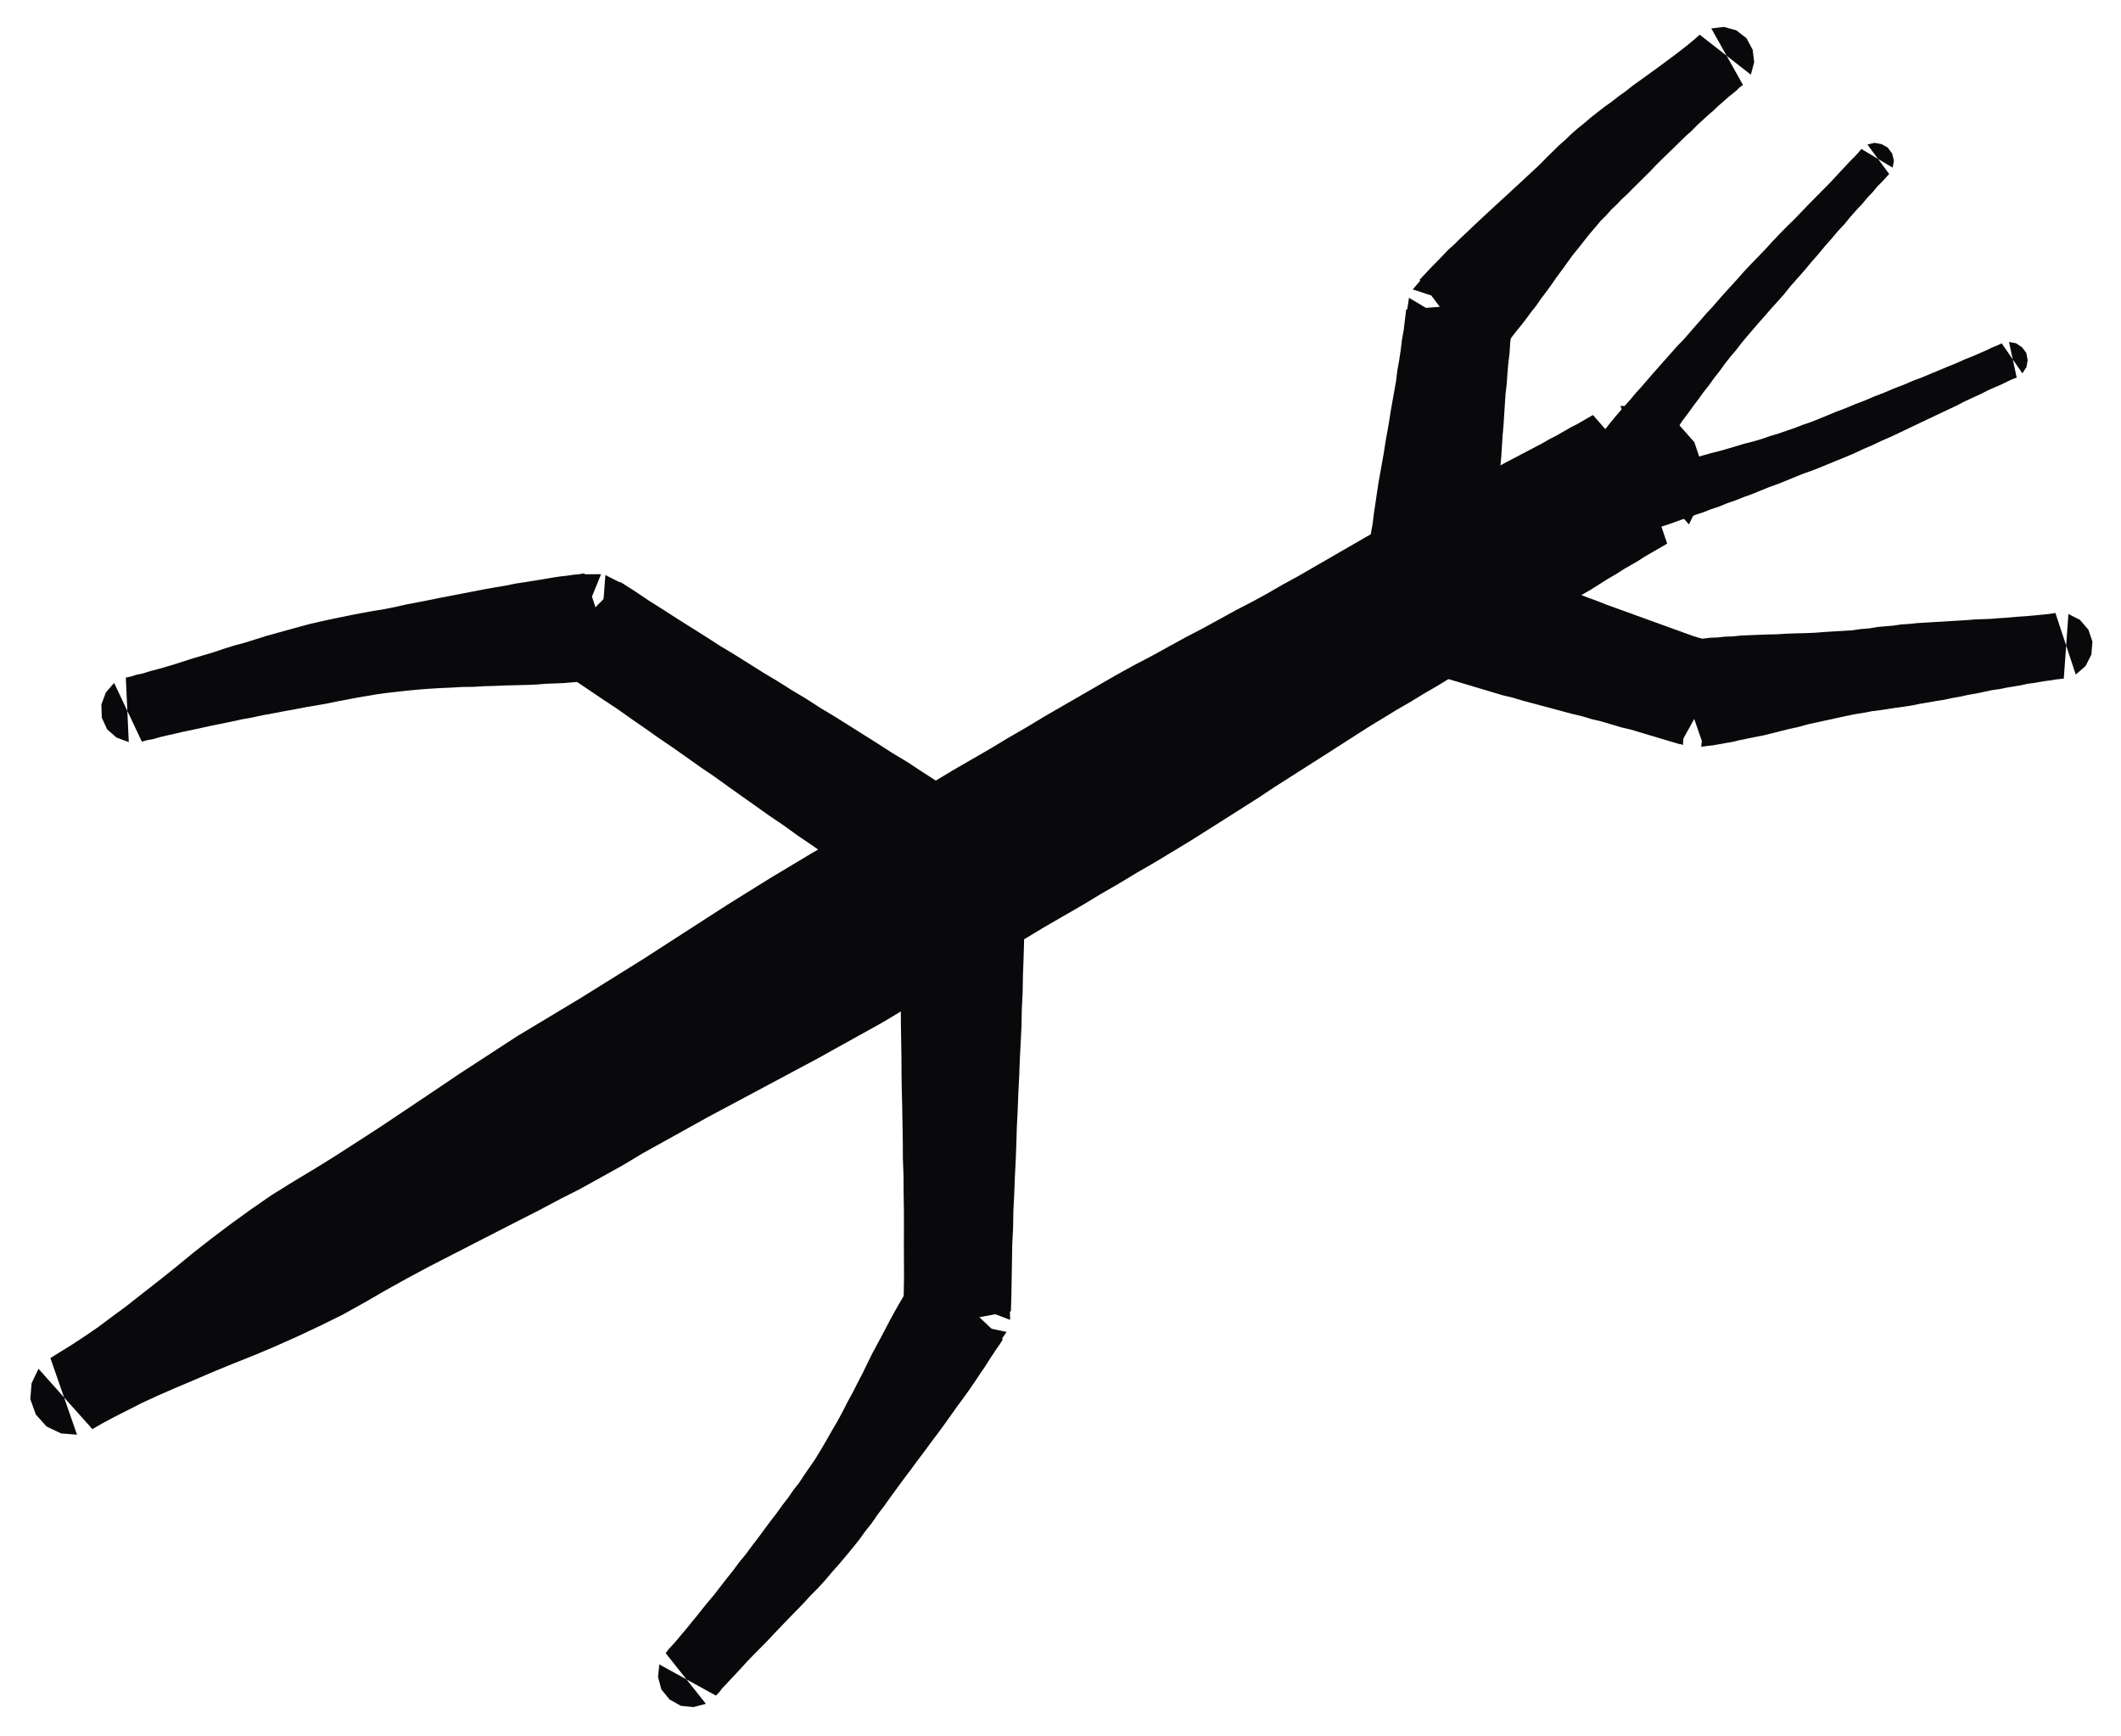
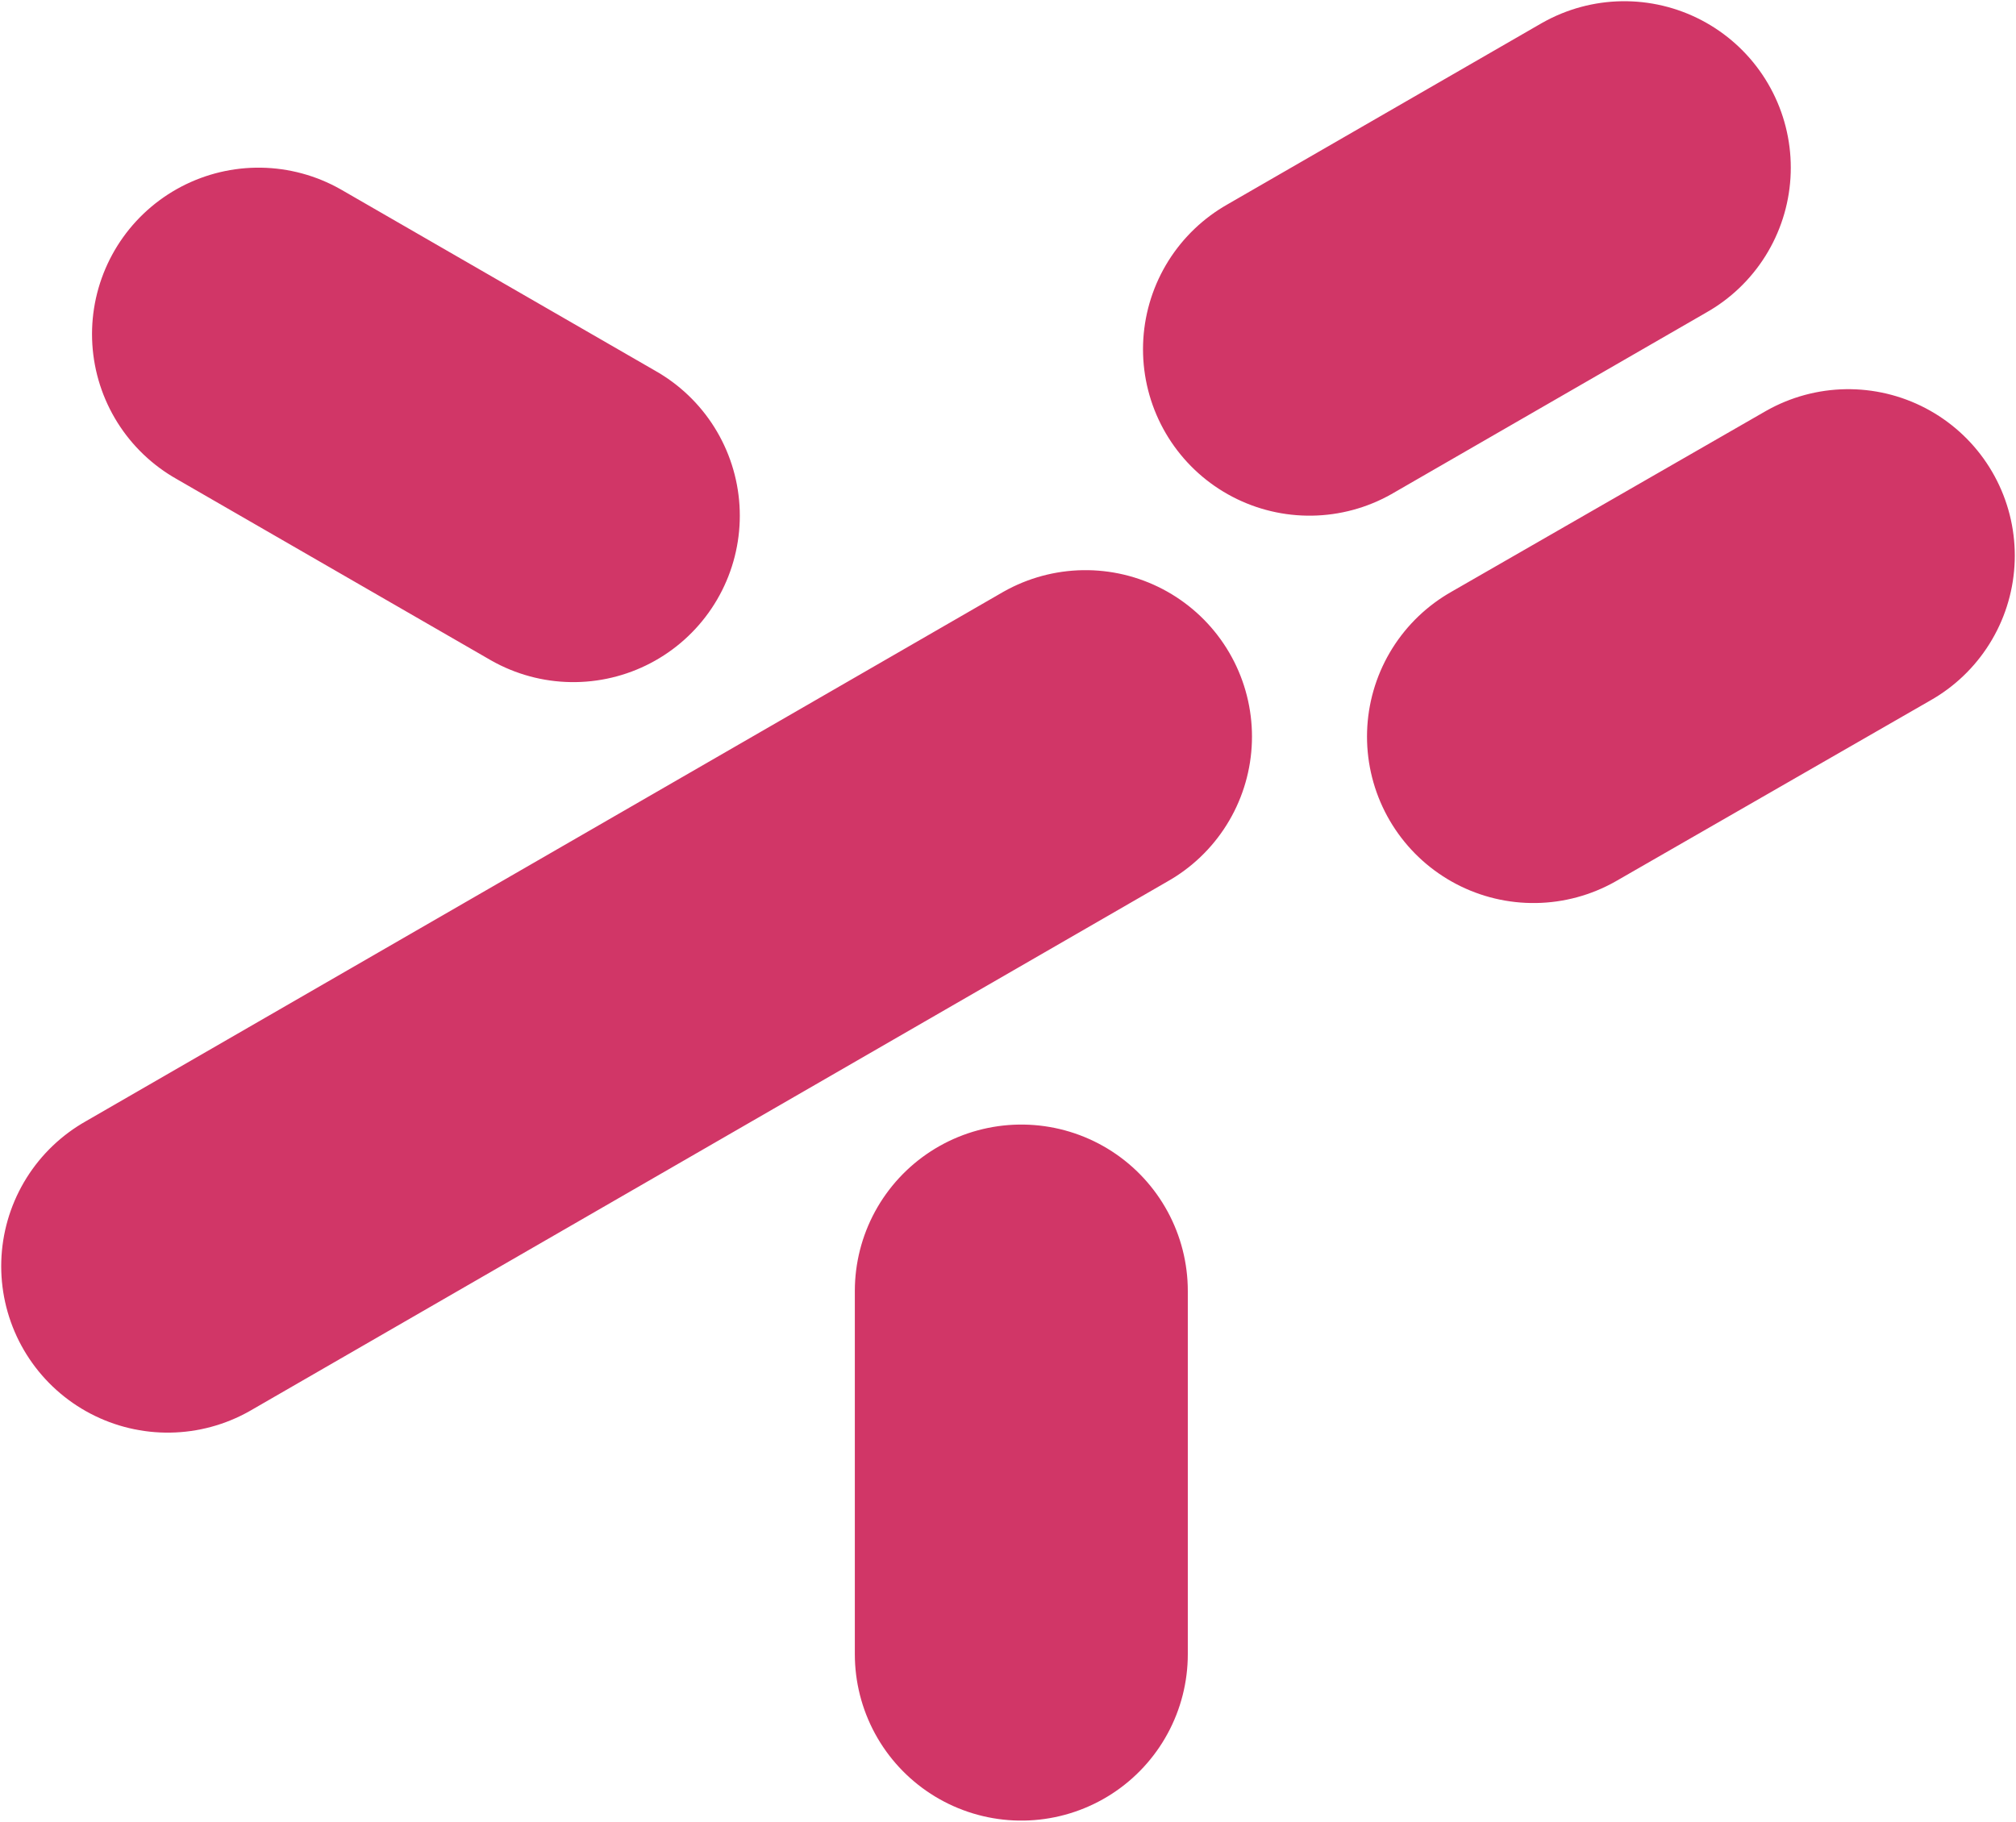
- <svg xmlns="http://www.w3.org/2000/svg" viewBox="39 62 473 387" width="473" height="387" role="img" aria-label="Ramulus">
-   <g transform="translate(250 258) rotate(-30) scale(.92)">
-     <path d="M192.5 0.5 L193.5 0.2 L194.5 -0.3 L195.7 -0.7 L197.0 -1.3 L198.4 -1.8 L199.9 -2.5 L201.4 -3.1 L203.1 -3.8 L204.8 -4.6 L206.5 -5.3 L208.4 -6.1 L210.2 -7.0 L212.1 -7.8 L214.1 -8.7 L216.0 -9.5 L218.0 -10.4 L220.0 -11.2 L222.0 -12.1 L224.0 -12.9 L226.0 -13.8 L228.0 -14.6 L230.0 -15.3 L231.9 -16.1 L233.8 -16.8 L235.8 -17.5 L237.8 -18.2 L239.9 -18.9 L242.2 -19.7 L244.4 -20.4 L246.8 -21.2 L249.1 -22.1 L251.5 -22.9 L253.9 -23.7 L256.3 -24.6 L258.7 -25.4 L261.1 -26.3 L263.5 -27.1 L265.7 -27.9 L268.0 -28.6 L270.1 -29.4 L272.2 -30.1 L274.2 -30.7 L276.1 -31.4 L277.8 -31.9 L279.4 -32.5 L280.9 -32.9 L282.2 -33.3 L283.4 -33.7 L282.4 -42.5 L284.1 -42.0 L285.4 -40.9 L286.3 -39.4 L286.5 -37.6 L286.0 -35.9 L284.9 -34.6 L280.6 -42.3 L279.5 -41.9 L278.2 -41.5 L276.7 -41.1 L275.1 -40.6 L273.4 -40.1 L271.5 -39.5 L269.5 -38.9 L267.3 -38.3 L265.1 -37.7 L262.9 -37.1 L260.5 -36.4 L258.1 -35.7 L255.7 -35.1 L253.2 -34.4 L250.8 -33.7 L248.3 -32.9 L245.9 -32.2 L243.4 -31.5 L241.1 -30.8 L238.7 -30.0 L236.5 -29.3 L234.3 -28.6 L232.2 -27.9 L230.2 -27.2 L228.2 -26.6 L226.2 -25.9 L224.1 -25.2 L222.1 -24.5 L220.0 -23.8 L217.9 -23.2 L215.8 -22.5 L213.7 -21.8 L211.6 -21.1 L209.5 -20.4 L207.5 -19.7 L205.5 -19.0 L203.6 -18.4 L201.7 -17.7 L199.9 -17.1 L198.1 -16.5 L196.4 -15.9 L194.8 -15.3 L193.3 -14.7 L191.9 -14.2 L190.6 -13.7 L189.5 -13.3 L188.4 -12.9 L187.5 -12.5 L189.8 1.0 L187.2 0.4 L184.9 -1.2 L183.5 -3.5 L183.0 -6.2 L183.6 -8.8 L185.2 -11.1 Z" fill="#09090b" />
-     <path d="M188.6 11.9 L189.5 12.1 L190.6 12.3 L191.8 12.5 L193.2 12.8 L194.6 13.1 L196.2 13.4 L197.9 13.7 L199.6 14.1 L201.5 14.4 L203.4 14.8 L205.4 15.1 L207.4 15.5 L209.5 15.8 L211.6 16.2 L213.7 16.5 L215.9 16.9 L218.1 17.2 L220.3 17.5 L222.5 17.9 L224.6 18.2 L226.8 18.5 L229.0 18.8 L231.1 19.2 L233.1 19.5 L235.3 19.8 L237.5 20.1 L239.7 20.4 L242.1 20.7 L244.5 20.9 L247.0 21.2 L249.5 21.4 L252.1 21.7 L254.6 21.9 L257.2 22.1 L259.7 22.3 L262.2 22.5 L264.7 22.7 L267.1 22.9 L269.5 23.1 L271.7 23.2 L273.9 23.4 L276.0 23.6 L278.0 23.7 L279.8 23.9 L281.5 24.1 L283.0 24.2 L284.3 24.3 L285.5 24.5 L288.2 16.1 L289.5 17.2 L290.3 18.8 L290.5 20.5 L289.9 22.2 L288.8 23.5 L287.2 24.3 L286.5 15.5 L285.3 15.4 L283.9 15.2 L282.4 15.1 L280.7 14.9 L278.9 14.7 L276.9 14.4 L274.9 14.2 L272.7 13.9 L270.4 13.6 L268.1 13.3 L265.7 13.0 L263.3 12.6 L260.8 12.3 L258.3 11.9 L255.8 11.6 L253.3 11.2 L250.8 10.9 L248.3 10.5 L245.9 10.2 L243.5 9.8 L241.2 9.5 L239.0 9.2 L236.9 8.9 L234.9 8.5 L232.9 8.2 L230.9 7.8 L228.8 7.4 L226.7 6.9 L224.6 6.5 L222.5 6.0 L220.4 5.4 L218.3 4.9 L216.2 4.4 L214.2 3.9 L212.1 3.3 L210.1 2.8 L208.2 2.3 L206.2 1.8 L204.4 1.3 L202.6 0.8 L200.9 0.4 L199.2 -0.0 L197.7 -0.4 L196.2 -0.8 L194.8 -1.1 L193.6 -1.4 L192.4 -1.6 L191.4 -1.9 L186.1 10.8 L184.1 8.8 L183.1 6.3 L183.1 3.6 L184.2 1.1 L186.2 -0.9 L188.7 -1.9 Z" fill="#09090b" />
-     <path d="M152.0 1.0 L153.5 -1.0 L155.0 -3.0 L156.4 -5.1 L157.9 -7.1 L159.3 -9.1 L160.8 -11.2 L162.2 -13.2 L163.6 -15.3 L165.0 -17.4 L166.4 -19.5 L167.8 -21.5 L169.2 -23.6 L170.6 -25.7 L172.0 -27.7 L173.4 -29.8 L174.8 -31.9 L176.2 -34.0 L177.7 -36.0 L179.1 -38.1 L180.5 -40.1 L182.0 -42.1 L183.4 -44.2 L184.9 -46.2 L186.4 -48.2 L169.4 -67.2 L174.2 -68.9 L179.2 -68.6 L183.8 -66.4 L187.2 -62.6 L188.9 -57.8 L188.6 -52.8 L165.6 -63.8 L164.1 -61.8 L162.6 -59.8 L161.0 -57.9 L159.5 -55.9 L157.9 -53.9 L156.3 -52.0 L154.8 -50.0 L153.2 -48.1 L151.6 -46.2 L150.0 -44.3 L148.4 -42.3 L146.8 -40.4 L145.2 -38.5 L143.6 -36.5 L142.0 -34.6 L140.4 -32.7 L138.8 -30.8 L137.2 -28.8 L135.7 -26.9 L134.1 -24.9 L132.6 -22.9 L131.0 -21.0 L129.5 -19.0 L128.0 -17.0 L147.6 4.9 L142.1 6.8 L136.3 6.5 L131.0 4.0 L127.1 -0.4 L125.2 -5.9 L125.5 -11.7 Z" fill="#09090b" />
-     <path d="M180.0 -43.6 L181.0 -44.0 L182.2 -44.4 L183.5 -44.8 L184.9 -45.4 L186.4 -46.0 L188.0 -46.6 L189.7 -47.3 L191.5 -48.1 L193.3 -48.8 L195.2 -49.7 L197.1 -50.5 L199.1 -51.4 L201.0 -52.3 L203.1 -53.2 L205.1 -54.1 L207.1 -55.0 L209.2 -55.8 L211.2 -56.6 L213.2 -57.4 L215.2 -58.1 L217.1 -58.8 L219.0 -59.3 L220.8 -59.9 L222.5 -60.3 L224.2 -60.8 L226.0 -61.2 L227.8 -61.7 L229.7 -62.2 L231.6 -62.7 L233.5 -63.2 L235.5 -63.8 L237.4 -64.3 L239.4 -64.8 L241.4 -65.3 L243.3 -65.8 L245.3 -66.3 L247.2 -66.7 L249.0 -67.2 L250.8 -67.6 L252.6 -68.0 L254.2 -68.3 L255.8 -68.7 L257.4 -69.0 L258.8 -69.3 L260.1 -69.5 L261.4 -69.7 L262.5 -70.0 L263.5 -70.1 L263.7 -85.8 L266.5 -84.6 L268.7 -82.4 L269.9 -79.5 L269.8 -76.3 L268.6 -73.5 L266.4 -71.3 L260.5 -85.9 L259.6 -85.7 L258.6 -85.5 L257.4 -85.3 L256.1 -85.1 L254.7 -84.9 L253.2 -84.7 L251.5 -84.5 L249.8 -84.3 L248.0 -84.1 L246.1 -83.9 L244.2 -83.7 L242.2 -83.5 L240.2 -83.3 L238.2 -83.0 L236.1 -82.8 L234.0 -82.5 L231.9 -82.3 L229.7 -82.0 L227.6 -81.7 L225.5 -81.3 L223.5 -81.0 L221.5 -80.6 L219.5 -80.1 L217.5 -79.7 L215.6 -79.2 L213.6 -78.7 L211.5 -78.1 L209.4 -77.6 L207.2 -77.1 L205.0 -76.6 L202.8 -76.1 L200.6 -75.6 L198.3 -75.1 L196.1 -74.6 L193.9 -74.1 L191.7 -73.6 L189.6 -73.1 L187.5 -72.6 L185.4 -72.1 L183.5 -71.6 L181.6 -71.2 L179.9 -70.7 L178.2 -70.2 L176.7 -69.8 L175.3 -69.4 L174.0 -69.0 L173.0 -68.7 L172.0 -68.4 L175.0 -43.0 L170.1 -44.4 L166.1 -47.6 L163.6 -52.0 L163.0 -57.0 L164.4 -61.9 L167.6 -65.9 Z" fill="#09090b" />
-     <path d="M128.9 18.1 L130.6 19.9 L132.3 21.7 L134.0 23.5 L135.7 25.3 L137.4 27.1 L139.1 28.9 L140.9 30.6 L142.6 32.4 L144.4 34.2 L146.1 35.9 L147.9 37.7 L149.6 39.4 L151.4 41.2 L153.2 42.9 L154.9 44.7 L156.7 46.4 L158.4 48.2 L160.1 50.0 L161.9 51.7 L163.6 53.5 L165.3 55.3 L167.0 57.1 L168.7 58.9 L170.4 60.7 L192.2 47.6 L193.0 52.6 L191.8 57.5 L188.7 61.6 L184.4 64.2 L179.4 65.0 L174.5 63.8 L189.6 43.3 L188.0 41.4 L186.3 39.6 L184.7 37.7 L183.1 35.8 L181.5 33.9 L179.9 32.0 L178.3 30.1 L176.7 28.2 L175.1 26.3 L173.5 24.4 L171.9 22.5 L170.4 20.6 L168.8 18.7 L167.2 16.7 L165.6 14.8 L164.0 12.9 L162.5 11.0 L160.9 9.1 L159.3 7.2 L157.7 5.3 L156.0 3.5 L154.4 1.6 L152.8 -0.2 L151.1 -2.1 L125.9 13.1 L125.0 7.3 L126.4 1.6 L129.9 -3.1 L134.9 -6.1 L140.7 -7.0 L146.4 -5.6 Z" fill="#09090b" />
-     <path d="M175.1 64.0 L176.1 64.4 L177.2 64.9 L178.6 65.4 L180.0 65.9 L181.6 66.5 L183.3 67.0 L185.1 67.6 L186.9 68.2 L188.9 68.9 L191.0 69.5 L193.1 70.1 L195.2 70.7 L197.4 71.4 L199.7 72.0 L201.9 72.7 L204.1 73.4 L206.3 74.1 L208.5 74.8 L210.6 75.5 L212.7 76.3 L214.7 77.0 L216.6 77.8 L218.4 78.5 L220.2 79.2 L221.9 79.9 L223.7 80.6 L225.5 81.2 L227.4 81.9 L229.3 82.6 L231.1 83.3 L233.0 83.9 L234.9 84.6 L236.8 85.2 L238.7 85.9 L240.5 86.5 L242.4 87.1 L244.1 87.8 L245.9 88.4 L247.5 89.0 L249.1 89.6 L250.7 90.1 L252.1 90.7 L253.5 91.2 L254.8 91.7 L256.0 92.2 L257.1 92.6 L258.0 93.0 L258.9 93.4 L267.7 80.4 L269.4 83.0 L270.0 86.1 L269.4 89.1 L267.6 91.7 L265.0 93.4 L261.9 94.0 L265.1 78.6 L264.3 78.3 L263.3 77.9 L262.2 77.4 L261.1 76.9 L259.8 76.3 L258.5 75.7 L257.1 75.0 L255.6 74.3 L254.1 73.6 L252.5 72.8 L250.8 72.0 L249.1 71.1 L247.4 70.2 L245.7 69.4 L243.9 68.5 L242.1 67.6 L240.3 66.7 L238.5 65.8 L236.7 64.9 L234.9 64.0 L233.1 63.2 L231.3 62.3 L229.5 61.6 L227.8 60.8 L226.1 60.0 L224.2 59.3 L222.3 58.4 L220.3 57.6 L218.3 56.6 L216.3 55.6 L214.3 54.6 L212.2 53.6 L210.1 52.5 L208.1 51.4 L206.0 50.3 L204.0 49.3 L202.0 48.2 L200.1 47.2 L198.2 46.2 L196.3 45.2 L194.5 44.4 L192.8 43.5 L191.2 42.8 L189.7 42.0 L188.3 41.4 L187.0 40.9 L185.9 40.4 L184.9 40.0 L170.9 61.2 L168.0 57.0 L167.0 52.1 L168.0 47.1 L170.8 42.9 L175.0 40.0 L179.9 39.0 Z" fill="#09090b" />
-     <path d="M13.4 -14.7 L11.6 -18.4 L9.7 -22.0 L7.8 -25.7 L6.0 -29.3 L4.0 -32.9 L2.1 -36.6 L0.2 -40.2 L-1.7 -43.8 L-3.6 -47.4 L-5.6 -51.0 L-7.5 -54.7 L-9.5 -58.3 L-11.4 -61.9 L-13.4 -65.5 L-15.3 -69.1 L-17.2 -72.7 L-19.2 -76.3 L-21.1 -80.0 L-23.0 -83.6 L-24.9 -87.2 L-26.8 -90.9 L-28.7 -94.5 L-30.5 -98.2 L-32.4 -101.8 L-57.0 -95.1 L-56.3 -100.1 L-53.8 -104.5 L-49.8 -107.6 L-44.9 -109.0 L-39.9 -108.3 L-35.5 -105.8 L-55.6 -90.2 L-53.8 -86.5 L-52.0 -82.8 L-50.2 -79.1 L-48.4 -75.5 L-46.7 -71.8 L-44.9 -68.0 L-43.2 -64.3 L-41.4 -60.6 L-39.7 -56.9 L-38.0 -53.2 L-36.2 -49.5 L-34.5 -45.7 L-32.8 -42.0 L-31.1 -38.3 L-29.4 -34.6 L-27.6 -30.9 L-25.9 -27.1 L-24.1 -23.4 L-22.4 -19.7 L-20.6 -16.0 L-18.8 -12.3 L-17.0 -8.6 L-15.2 -5.0 L-13.4 -1.3 L15.0 -9.1 L14.2 -3.3 L11.3 1.8 L6.7 5.4 L1.1 7.0 L-4.7 6.2 L-9.8 3.3 Z" fill="#09090b" />
-     <path d="M-38.9 -108.0 L-40.0 -108.4 L-41.3 -109.0 L-42.8 -109.6 L-44.4 -110.3 L-46.2 -111.0 L-48.1 -111.7 L-50.2 -112.5 L-52.3 -113.3 L-54.6 -114.2 L-57.0 -115.0 L-59.4 -115.9 L-61.9 -116.8 L-64.5 -117.7 L-67.1 -118.6 L-69.7 -119.5 L-72.3 -120.4 L-75.0 -121.3 L-77.6 -122.2 L-80.2 -123.1 L-82.8 -123.9 L-85.4 -124.8 L-87.8 -125.7 L-90.3 -126.6 L-92.6 -127.4 L-95.0 -128.2 L-97.4 -129.0 L-99.9 -129.8 L-102.5 -130.6 L-105.1 -131.3 L-107.8 -132.0 L-110.5 -132.7 L-113.2 -133.4 L-115.9 -134.0 L-118.6 -134.6 L-121.2 -135.3 L-123.9 -135.9 L-126.4 -136.4 L-128.9 -137.0 L-131.4 -137.6 L-133.7 -138.1 L-136.0 -138.6 L-138.1 -139.1 L-140.1 -139.6 L-141.9 -140.1 L-143.7 -140.5 L-145.2 -141.0 L-146.6 -141.3 L-147.8 -141.7 L-155.0 -127.8 L-157.0 -130.2 L-158.0 -133.1 L-157.7 -136.2 L-156.2 -139.0 L-153.8 -141.0 L-150.9 -142.0 L-152.2 -126.3 L-151.0 -126.0 L-149.6 -125.5 L-148.0 -125.1 L-146.3 -124.6 L-144.4 -124.0 L-142.4 -123.4 L-140.3 -122.7 L-138.1 -122.0 L-135.9 -121.3 L-133.5 -120.5 L-131.1 -119.7 L-128.6 -118.9 L-126.1 -118.0 L-123.6 -117.2 L-121.1 -116.3 L-118.5 -115.4 L-116.0 -114.5 L-113.4 -113.6 L-111.0 -112.7 L-108.5 -111.8 L-106.1 -111.0 L-103.8 -110.2 L-101.5 -109.4 L-99.4 -108.6 L-97.2 -107.8 L-95.0 -106.9 L-92.7 -105.9 L-90.4 -104.9 L-88.0 -103.8 L-85.7 -102.7 L-83.3 -101.5 L-80.8 -100.2 L-78.4 -99.0 L-76.1 -97.7 L-73.7 -96.5 L-71.3 -95.2 L-69.0 -94.0 L-66.8 -92.8 L-64.6 -91.6 L-62.5 -90.5 L-60.4 -89.5 L-58.5 -88.5 L-56.6 -87.5 L-54.9 -86.7 L-53.2 -85.9 L-51.7 -85.2 L-50.3 -84.6 L-49.1 -84.0 L-34.7 -105.1 L-31.9 -100.8 L-31.0 -95.8 L-32.0 -90.9 L-34.9 -86.7 L-39.2 -83.9 L-44.2 -83.0 Z" fill="#09090b" />
-     <path d="M-12.9 0.3 L-15.0 3.8 L-17.0 7.3 L-19.1 10.9 L-21.1 14.4 L-23.1 17.9 L-25.1 21.5 L-27.1 25.0 L-29.1 28.6 L-31.1 32.2 L-33.1 35.7 L-35.1 39.3 L-37.0 42.8 L-39.0 46.4 L-41.0 50.0 L-43.0 53.5 L-44.9 57.1 L-46.9 60.6 L-48.9 64.2 L-50.9 67.7 L-53.0 71.3 L-55.0 74.8 L-57.0 78.3 L-59.1 81.8 L-61.2 85.4 L-42.2 102.4 L-46.8 104.6 L-51.9 104.9 L-56.6 103.2 L-60.4 99.8 L-62.6 95.2 L-62.9 90.1 L-38.8 98.6 L-36.7 95.2 L-34.6 91.7 L-32.5 88.2 L-30.4 84.7 L-28.2 81.3 L-26.1 77.8 L-23.9 74.4 L-21.7 70.9 L-19.5 67.5 L-17.3 64.0 L-15.2 60.6 L-13.0 57.2 L-10.8 53.7 L-8.6 50.3 L-6.4 46.8 L-4.2 43.4 L-2.0 40.0 L0.1 36.5 L2.3 33.1 L4.4 29.6 L6.6 26.1 L8.7 22.7 L10.8 19.2 L12.9 15.7 L-9.0 -4.0 L-3.7 -6.5 L2.2 -6.8 L7.7 -4.9 L12.0 -1.0 L14.5 4.3 L14.8 10.2 Z" fill="#09090b" />
-     <path d="M-56.1 80.5 L-57.2 81.1 L-58.6 81.9 L-60.0 82.7 L-61.6 83.6 L-63.3 84.6 L-65.1 85.7 L-67.0 86.9 L-68.9 88.1 L-71.0 89.4 L-73.1 90.7 L-75.2 92.1 L-77.4 93.6 L-79.6 95.0 L-81.9 96.5 L-84.2 97.9 L-86.5 99.4 L-88.8 100.8 L-91.1 102.1 L-93.3 103.4 L-95.6 104.7 L-97.8 105.9 L-99.9 106.9 L-102.0 107.9 L-104.0 108.9 L-106.0 109.7 L-108.1 110.7 L-110.3 111.6 L-112.5 112.6 L-114.7 113.5 L-117.0 114.5 L-119.3 115.5 L-121.7 116.5 L-124.0 117.5 L-126.4 118.4 L-128.7 119.4 L-131.0 120.3 L-133.2 121.2 L-135.4 122.1 L-137.6 122.9 L-139.7 123.7 L-141.7 124.5 L-143.6 125.2 L-145.4 125.9 L-147.1 126.5 L-148.7 127.1 L-150.2 127.6 L-151.5 128.0 L-152.7 128.5 L-150.4 144.0 L-153.4 143.2 L-155.9 141.4 L-157.5 138.7 L-158.0 135.6 L-157.2 132.6 L-155.4 130.1 L-147.3 143.5 L-146.2 143.2 L-145.0 142.7 L-143.6 142.3 L-142.0 141.8 L-140.3 141.3 L-138.4 140.7 L-136.5 140.1 L-134.4 139.5 L-132.2 138.9 L-130.0 138.3 L-127.7 137.6 L-125.3 136.9 L-122.9 136.2 L-120.4 135.5 L-117.9 134.8 L-115.4 134.0 L-112.8 133.3 L-110.3 132.5 L-107.8 131.6 L-105.4 130.8 L-102.9 129.9 L-100.5 129.0 L-98.2 128.1 L-96.0 127.1 L-93.7 126.2 L-91.4 125.1 L-89.0 124.1 L-86.6 123.0 L-84.1 121.9 L-81.6 120.8 L-79.0 119.7 L-76.5 118.6 L-73.9 117.5 L-71.4 116.4 L-68.8 115.3 L-66.3 114.2 L-63.9 113.1 L-61.5 112.0 L-59.2 111.0 L-57.0 110.0 L-54.9 109.0 L-52.9 108.0 L-51.0 107.1 L-49.3 106.2 L-47.7 105.4 L-46.3 104.7 L-45.0 104.1 L-43.9 103.5 L-51.2 79.1 L-46.1 79.6 L-41.7 82.0 L-38.5 85.9 L-37.1 90.8 L-37.6 95.9 L-40.0 100.3 Z" fill="#09090b" />
-     <path d="M-245.9 12.0 L-243.1 12.0 L-239.9 12.1 L-236.3 12.3 L-232.4 12.5 L-228.1 12.9 L-223.6 13.4 L-218.8 14.0 L-213.7 14.6 L-208.5 15.3 L-203.0 16.1 L-197.4 16.8 L-191.6 17.4 L-185.7 17.9 L-179.7 18.3 L-173.7 18.4 L-167.6 18.4 L-161.4 18.5 L-155.3 18.7 L-149.2 19.0 L-143.1 19.3 L-137.1 19.6 L-131.2 19.9 L-125.5 20.2 L-119.9 20.4 L-114.3 20.7 L-108.6 20.8 L-102.8 20.9 L-97.0 20.8 L-91.1 20.9 L-85.1 21.0 L-79.1 21.1 L-73.1 21.3 L-67.1 21.5 L-61.0 21.7 L-54.9 21.9 L-48.9 22.1 L-42.8 22.2 L-36.8 22.3 L-30.8 22.4 L-24.8 22.3 L-18.9 22.3 L-13.1 22.2 L-7.3 22.2 L-1.6 22.2 L4.0 22.1 L9.5 22.1 L14.9 22.0 L20.2 22.0 L25.4 22.0 L30.6 21.9 L35.7 21.9 L40.8 21.8 L45.9 21.8 L50.9 21.7 L55.9 21.6 L60.9 21.4 L65.8 21.2 L70.6 21.0 L75.4 20.8 L80.1 20.5 L84.7 20.3 L89.3 20.1 L93.8 19.9 L98.2 19.7 L102.5 19.5 L106.8 19.3 L110.9 19.2 L115.0 19.1 L118.9 19.1 L122.8 19.0 L126.5 19.0 L130.1 18.9 L133.7 18.8 L137.1 18.7 L140.5 18.5 L143.9 18.4 L147.2 18.3 L150.4 18.1 L153.5 18.0 L156.5 17.9 L159.5 17.8 L162.4 17.6 L165.1 17.5 L167.8 17.4 L170.4 17.4 L172.9 17.3 L175.3 17.2 L177.6 17.2 L179.8 17.1 L181.9 17.1 L183.9 17.1 L185.8 17.0 L187.5 17.0 L189.1 17.0 L190.6 17.0 L192.0 17.0 L198.9 -17.6 L204.7 -13.7 L208.6 -7.9 L210.0 -1.0 L208.6 5.9 L204.7 11.7 L198.9 15.6 L192.0 -19.0 L190.7 -19.0 L189.2 -19.0 L187.6 -19.0 L185.9 -19.1 L184.0 -19.1 L182.0 -19.1 L180.0 -19.2 L177.8 -19.2 L175.5 -19.3 L173.0 -19.4 L170.5 -19.5 L167.9 -19.6 L165.2 -19.7 L162.4 -19.8 L159.5 -19.9 L156.5 -20.0 L153.5 -20.2 L150.3 -20.3 L147.1 -20.4 L143.8 -20.5 L140.4 -20.6 L137.0 -20.7 L133.5 -20.8 L129.9 -20.9 L126.2 -20.9 L122.5 -20.9 L118.6 -20.9 L114.6 -20.9 L110.6 -20.9 L106.4 -21.0 L102.1 -21.0 L97.8 -21.1 L93.4 -21.3 L88.9 -21.4 L84.3 -21.5 L79.7 -21.7 L75.0 -21.8 L70.2 -21.9 L65.3 -22.1 L60.5 -22.2 L55.5 -22.2 L50.5 -22.2 L45.5 -22.2 L40.4 -22.2 L35.3 -22.1 L30.2 -22.1 L25.0 -22.0 L19.8 -22.0 L14.6 -22.0 L9.2 -21.9 L3.7 -21.9 L-1.9 -21.8 L-7.6 -21.8 L-13.4 -21.7 L-19.2 -21.7 L-25.1 -21.7 L-31.1 -21.6 L-37.1 -21.5 L-43.1 -21.3 L-49.1 -21.1 L-55.2 -20.8 L-61.3 -20.5 L-67.4 -20.2 L-73.4 -19.9 L-79.4 -19.7 L-85.4 -19.5 L-91.4 -19.3 L-97.3 -19.2 L-103.1 -19.1 L-108.9 -19.0 L-114.6 -18.7 L-120.1 -18.4 L-125.8 -18.1 L-131.5 -17.7 L-137.4 -17.3 L-143.4 -16.9 L-149.5 -16.5 L-155.6 -16.2 L-161.7 -15.9 L-167.8 -15.7 L-173.9 -15.6 L-180.0 -15.4 L-186.0 -14.9 L-191.9 -14.3 L-197.6 -13.6 L-203.3 -12.8 L-208.7 -11.9 L-214.0 -11.1 L-219.0 -10.4 L-223.8 -9.7 L-228.3 -9.2 L-232.5 -8.7 L-236.5 -8.4 L-240.0 -8.2 L-243.3 -8.1 L-246.1 -8.0 L-249.8 11.3 L-253.0 9.1 L-255.2 5.9 L-256.0 2.1 L-255.3 -1.8 L-253.1 -5.0 L-249.9 -7.2 Z" fill="#09090b" />
-   </g>
+ <svg xmlns="http://www.w3.org/2000/svg" viewBox="-16.65 -15.05 33.3 30.1" width="333" height="301" role="img" aria-label="Ramulus">
+   <path d="M-13.88 5.87 L1.28 -2.88 M-7.18 -6.53 L-12.38 -9.53 M0.22 6.28 L0.22 12.28 M4.98 -9.28 L10.18 -12.28 M8.68 -2.88 L13.88 -5.87" fill="none" stroke="#D13667" stroke-width="5.5" stroke-linecap="round" />
</svg>
